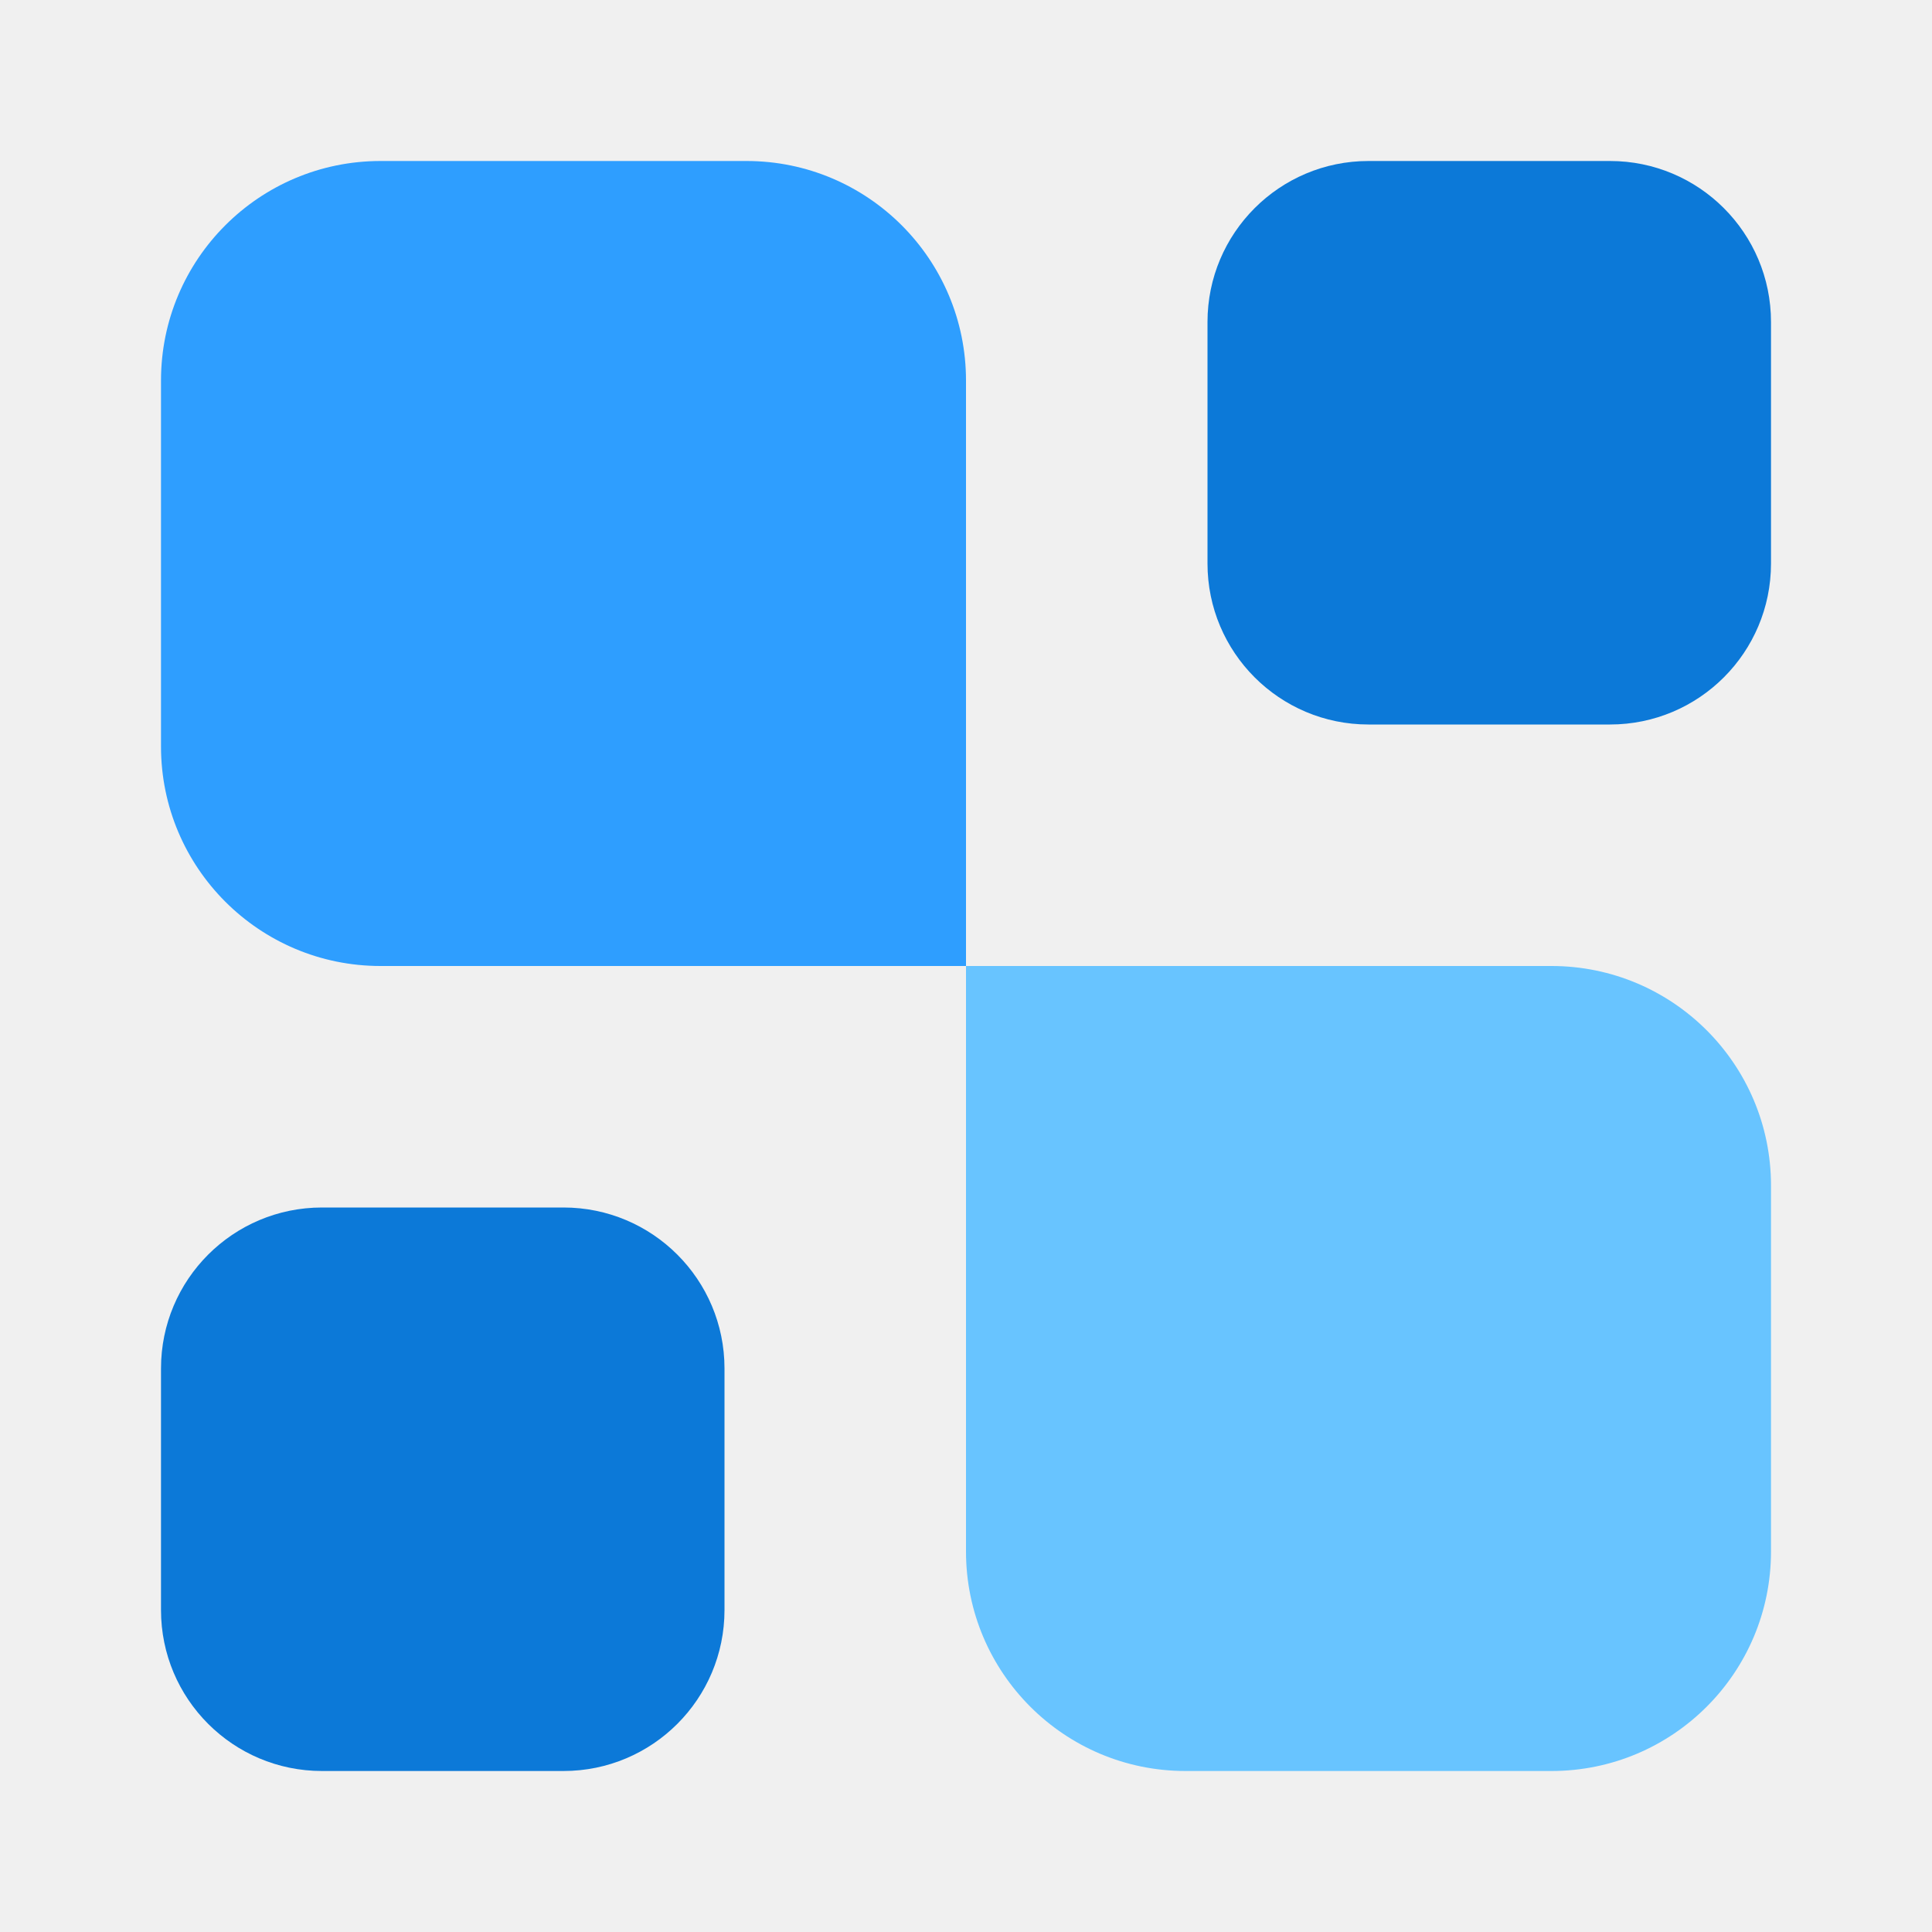
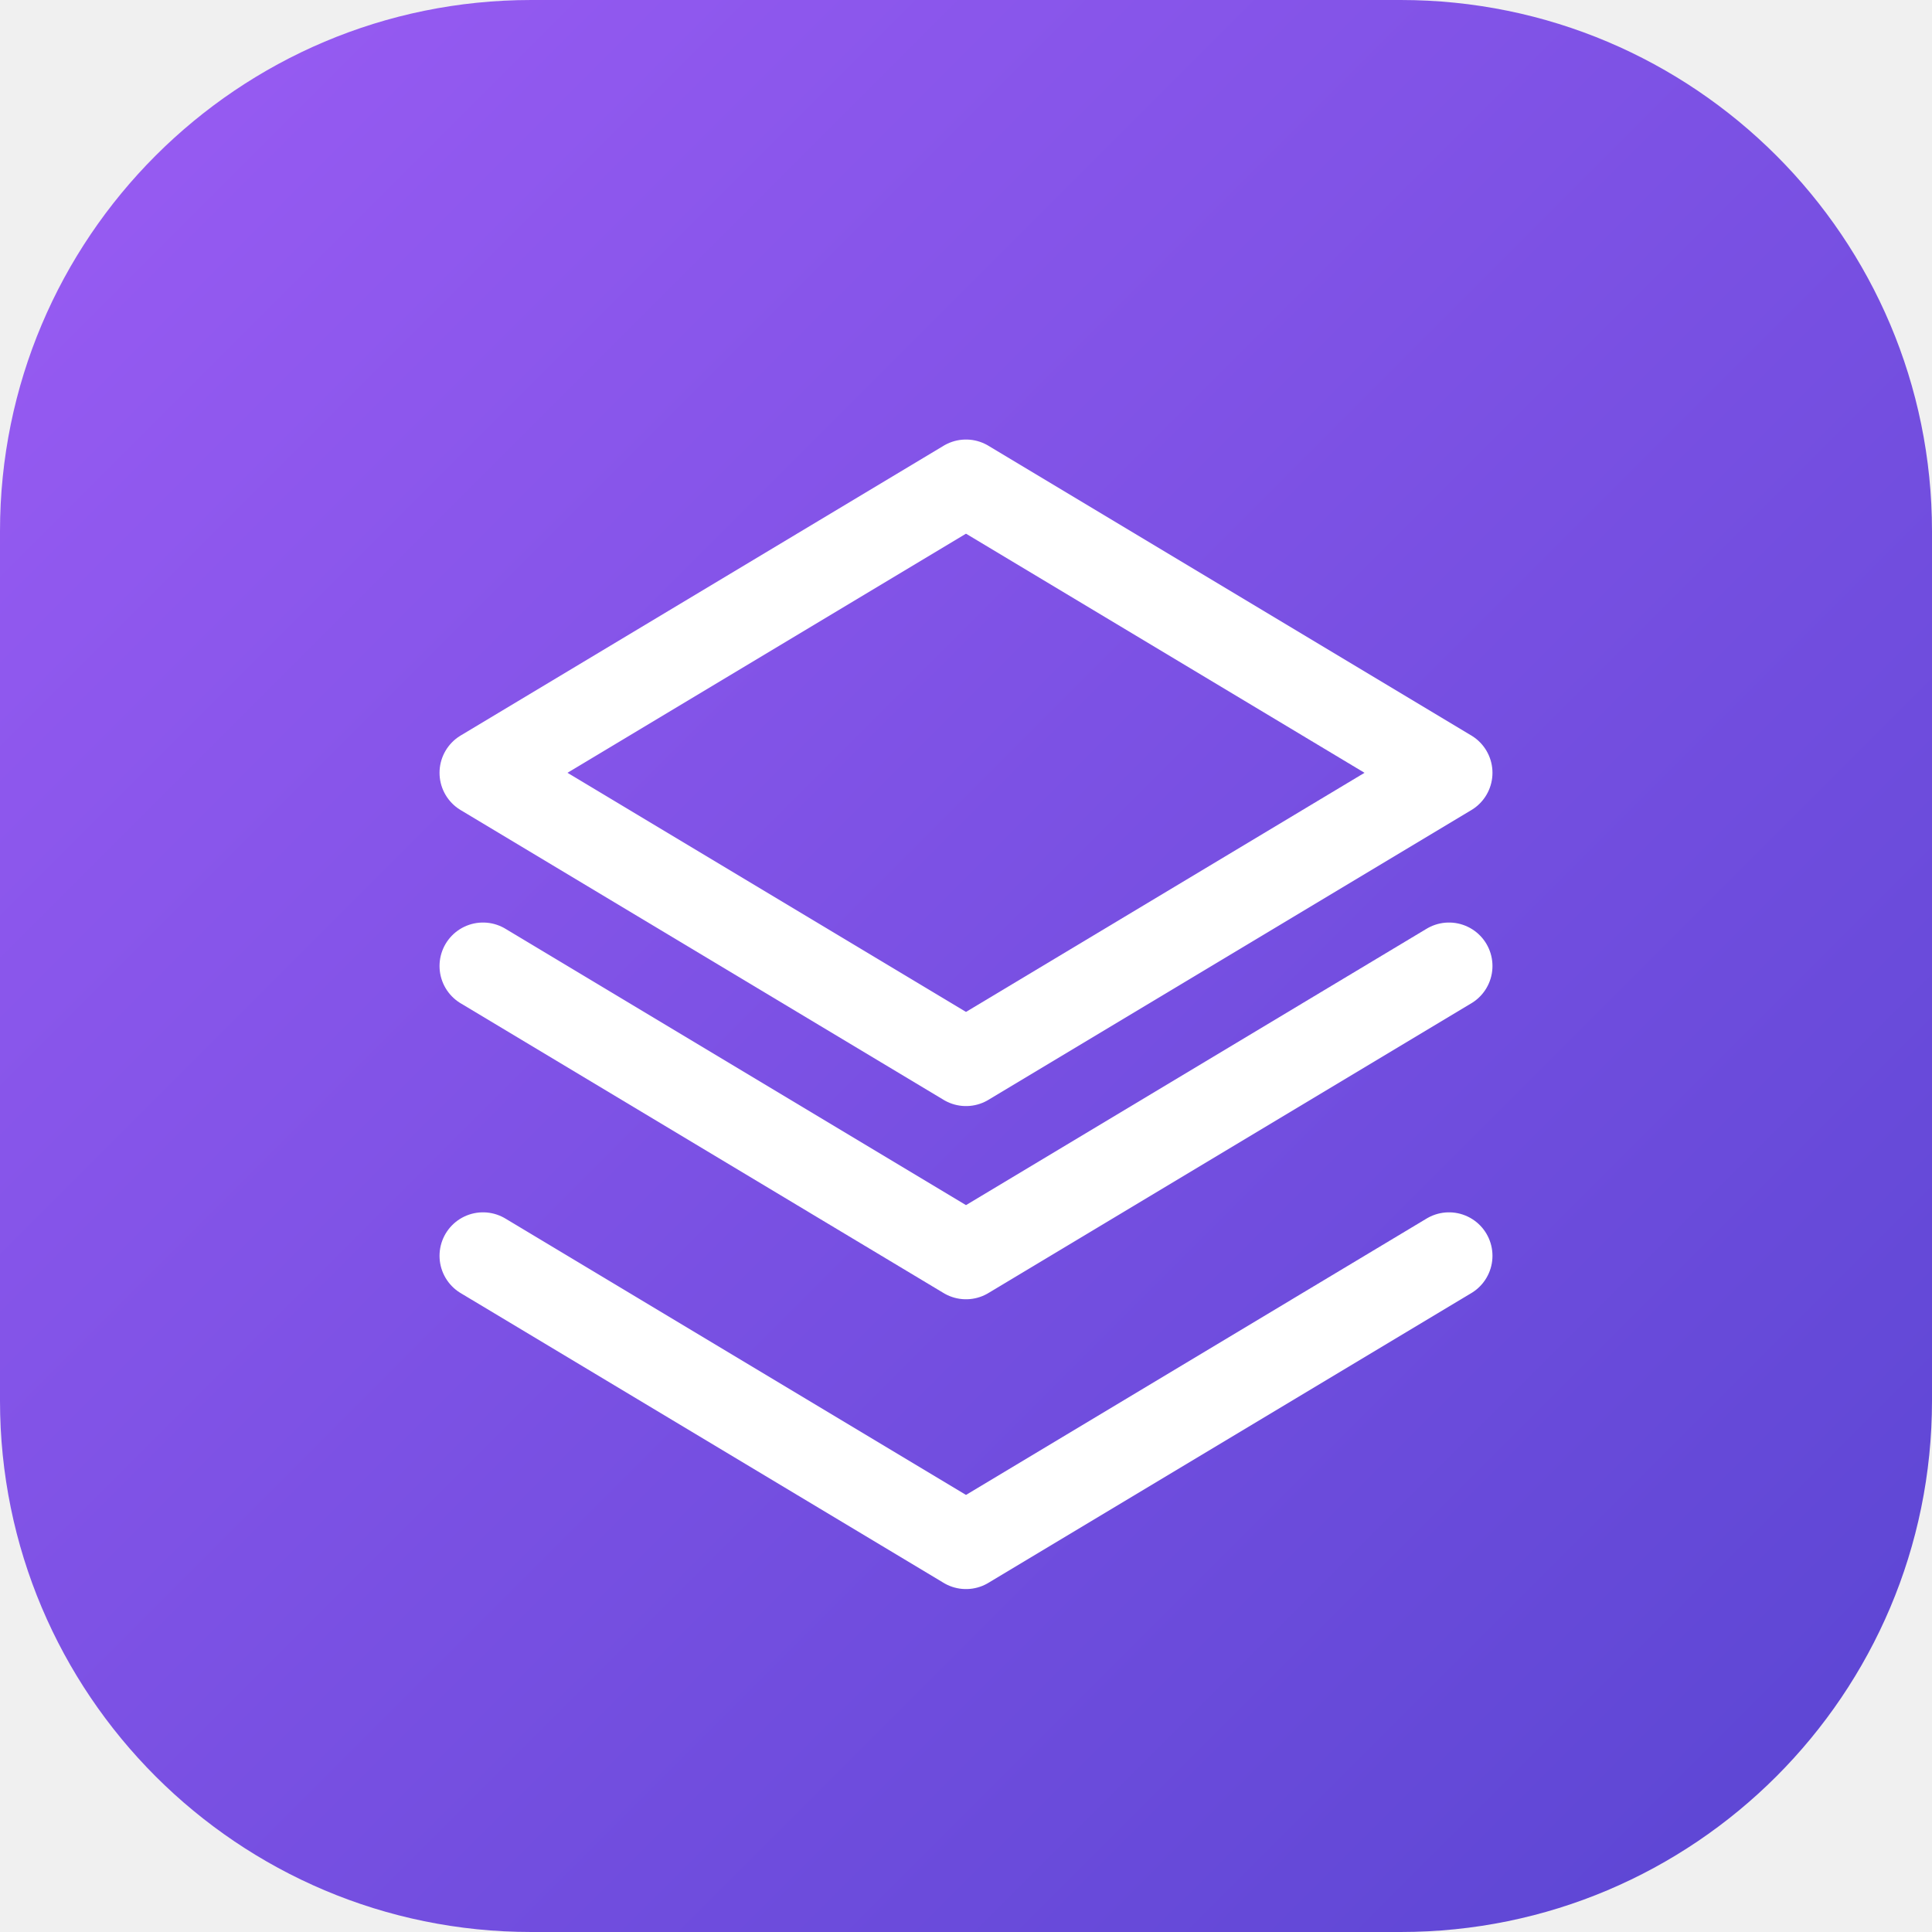
- <svg xmlns="http://www.w3.org/2000/svg" width="24" height="24" viewBox="0 0 24 24" fill="none">
-   <path d="M22 19.273C22 20.779 20.779 22 19.273 22H14.727C13.221 22 12 20.779 12 19.273V12H19.273C20.779 12 22 13.221 22 14.727V19.273Z" fill="#68C4FF" />
-   <path d="M20 2C21.105 2 22 2.895 22 4V7C22 8.105 21.105 9 20 9H17C15.895 9 15 8.105 15 7V4C15 2.895 15.895 2 17 2H20Z" fill="#0C79D8" />
-   <path d="M7 15C8.105 15 9 15.895 9 17V20C9 21.105 8.105 22 7 22H4C2.895 22 2 21.105 2 20V17C2 15.895 2.895 15 4 15H7Z" fill="#0C79D8" />
-   <path d="M12 12H4.727C3.221 12 2 10.779 2 9.273V4.727C2 3.221 3.221 2 4.727 2H9.273C10.779 2 12 3.221 12 4.727V12Z" fill="#2E9EFF" />
+ <svg xmlns="http://www.w3.org/2000/svg" width="40" height="40" viewBox="0 0 40 40">
+   <defs>
+     <linearGradient id="v" x2="1" y2="1">
+       <stop stop-color="#9b5cf4" />
+       <stop offset="1" stop-color="#5945d2" />
+     </linearGradient>
+   </defs>
+   <rect width="40" height="40" rx="11" fill="url(#v)" />
+   <g fill="none" stroke="#fff" stroke-width="1.8" stroke-linecap="round" stroke-linejoin="round">
+     <path d="m10 16 10-6 10 6-10 6z" />
+     <path d="m10 22 10 6 10-6M10 28l10 6 10-6" transform="translate(0 -2)" />
+   </g>
</svg>
